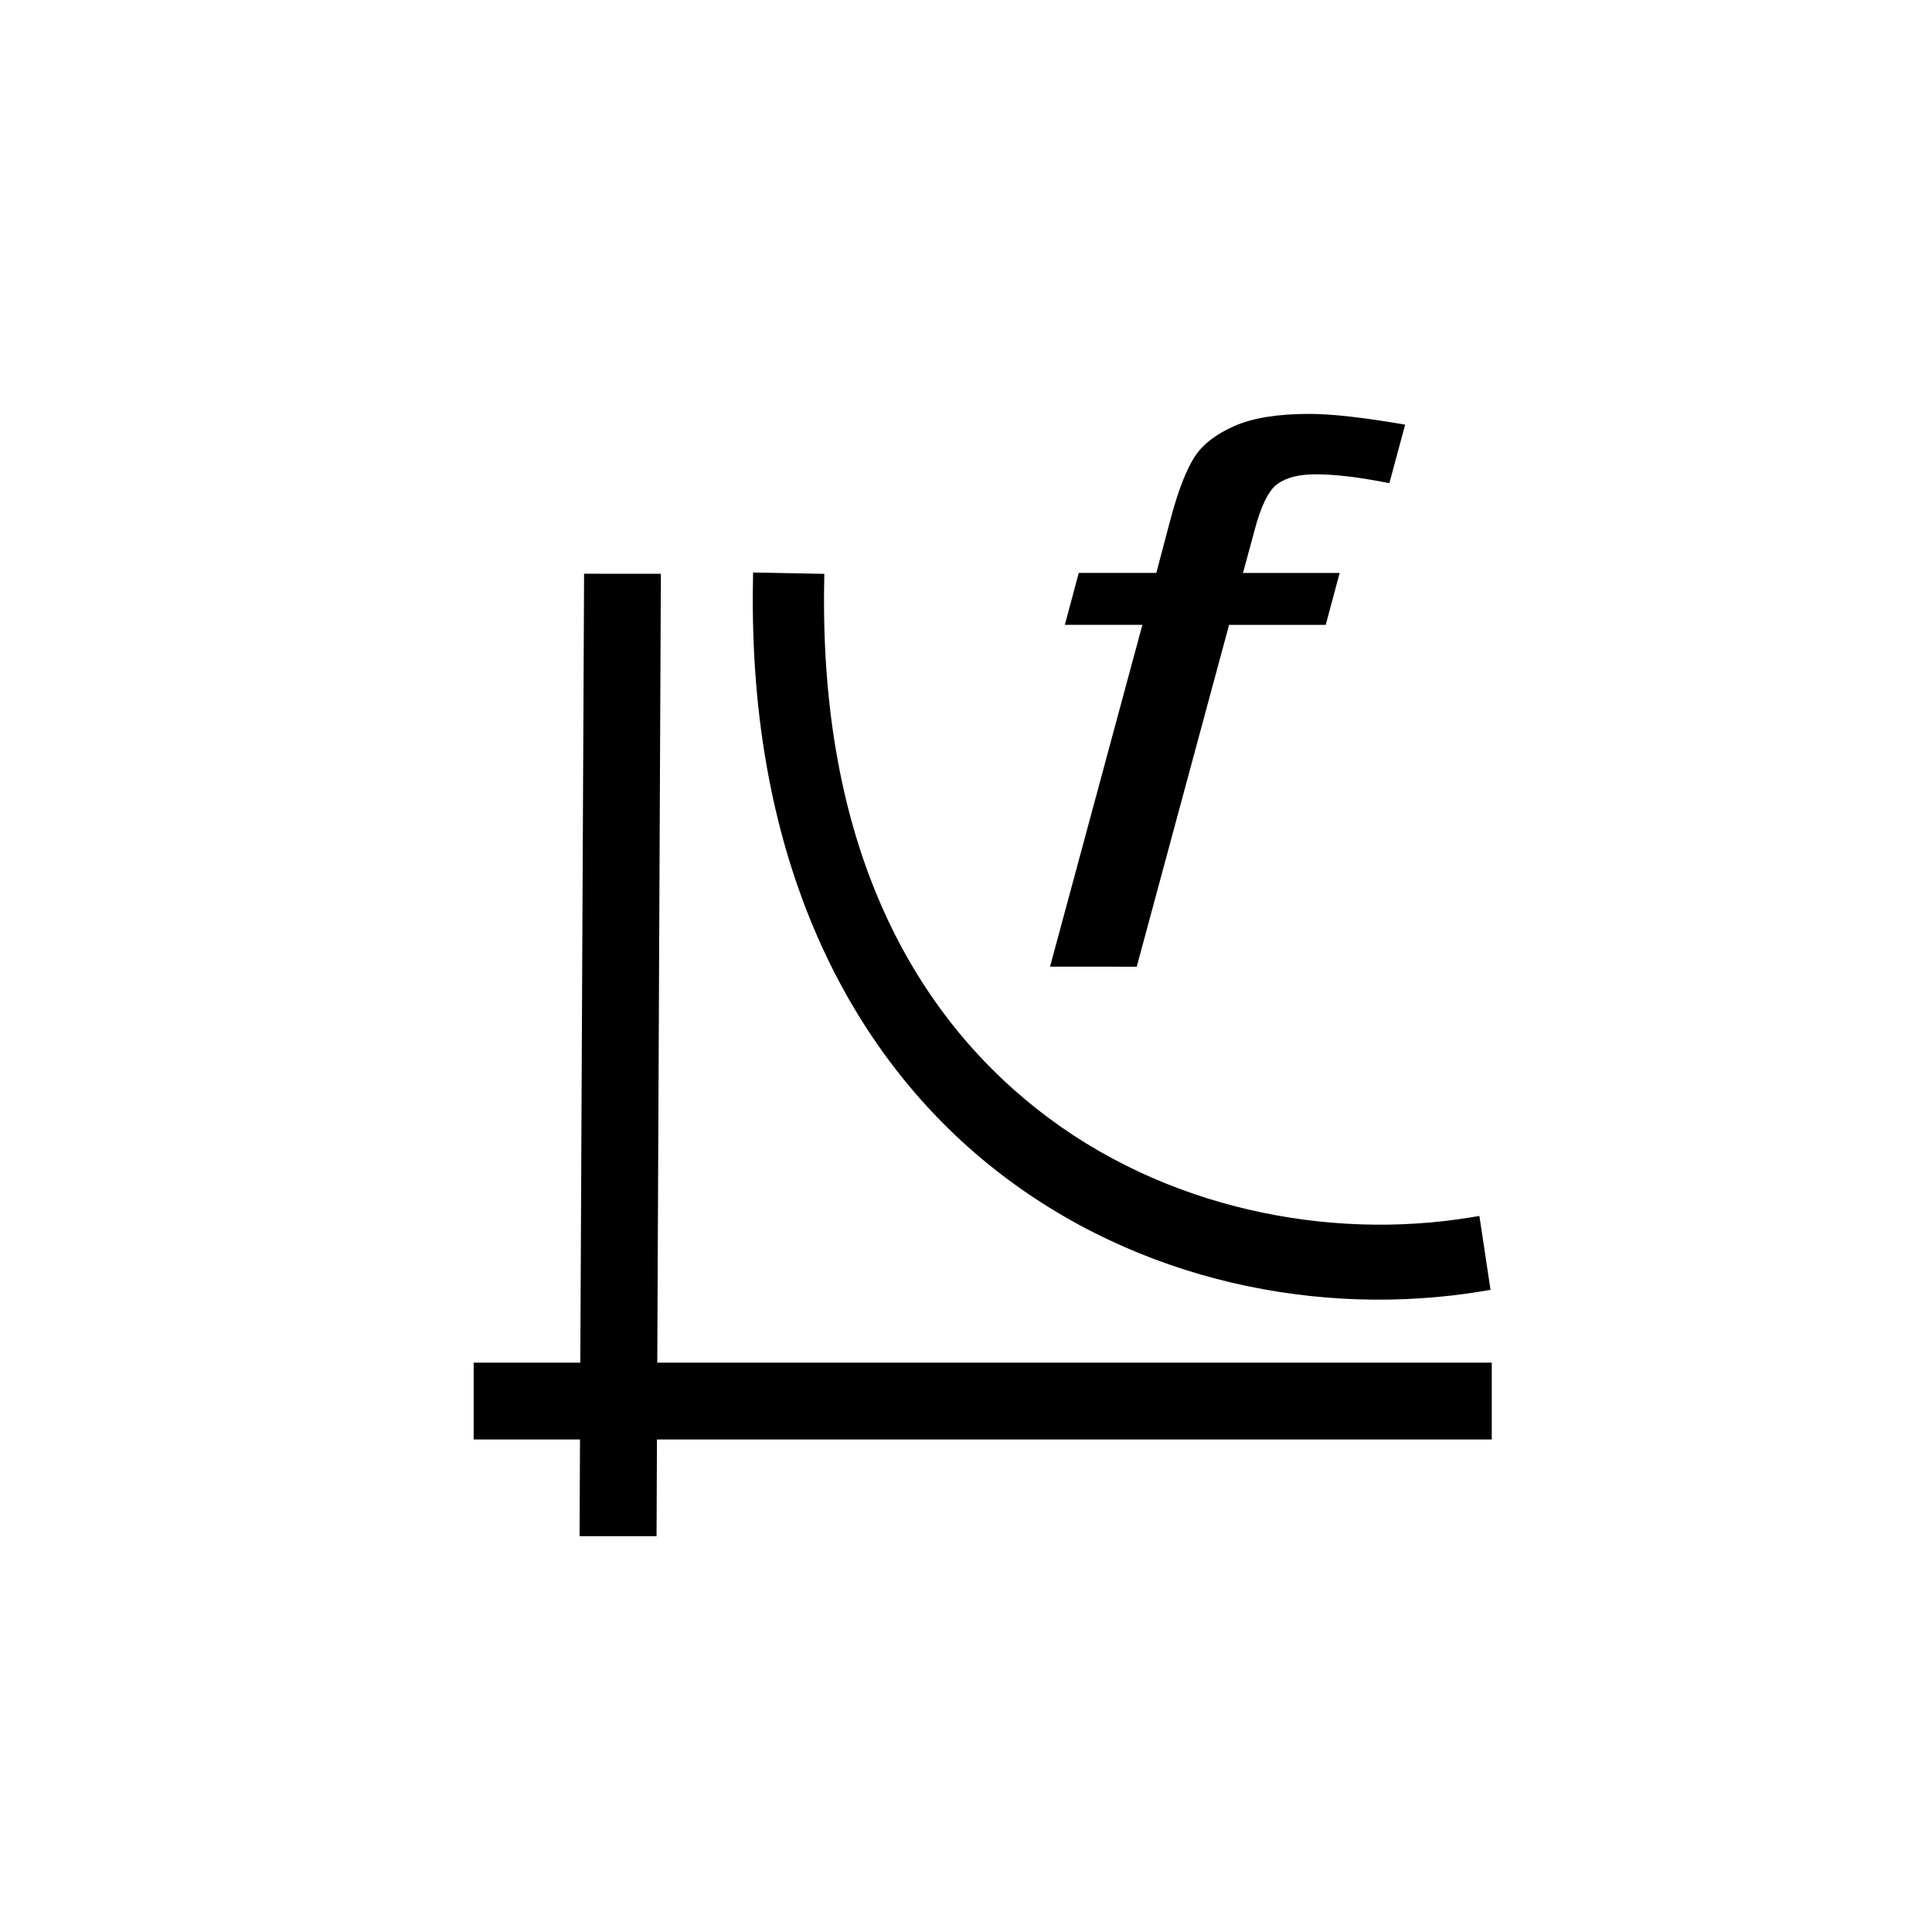
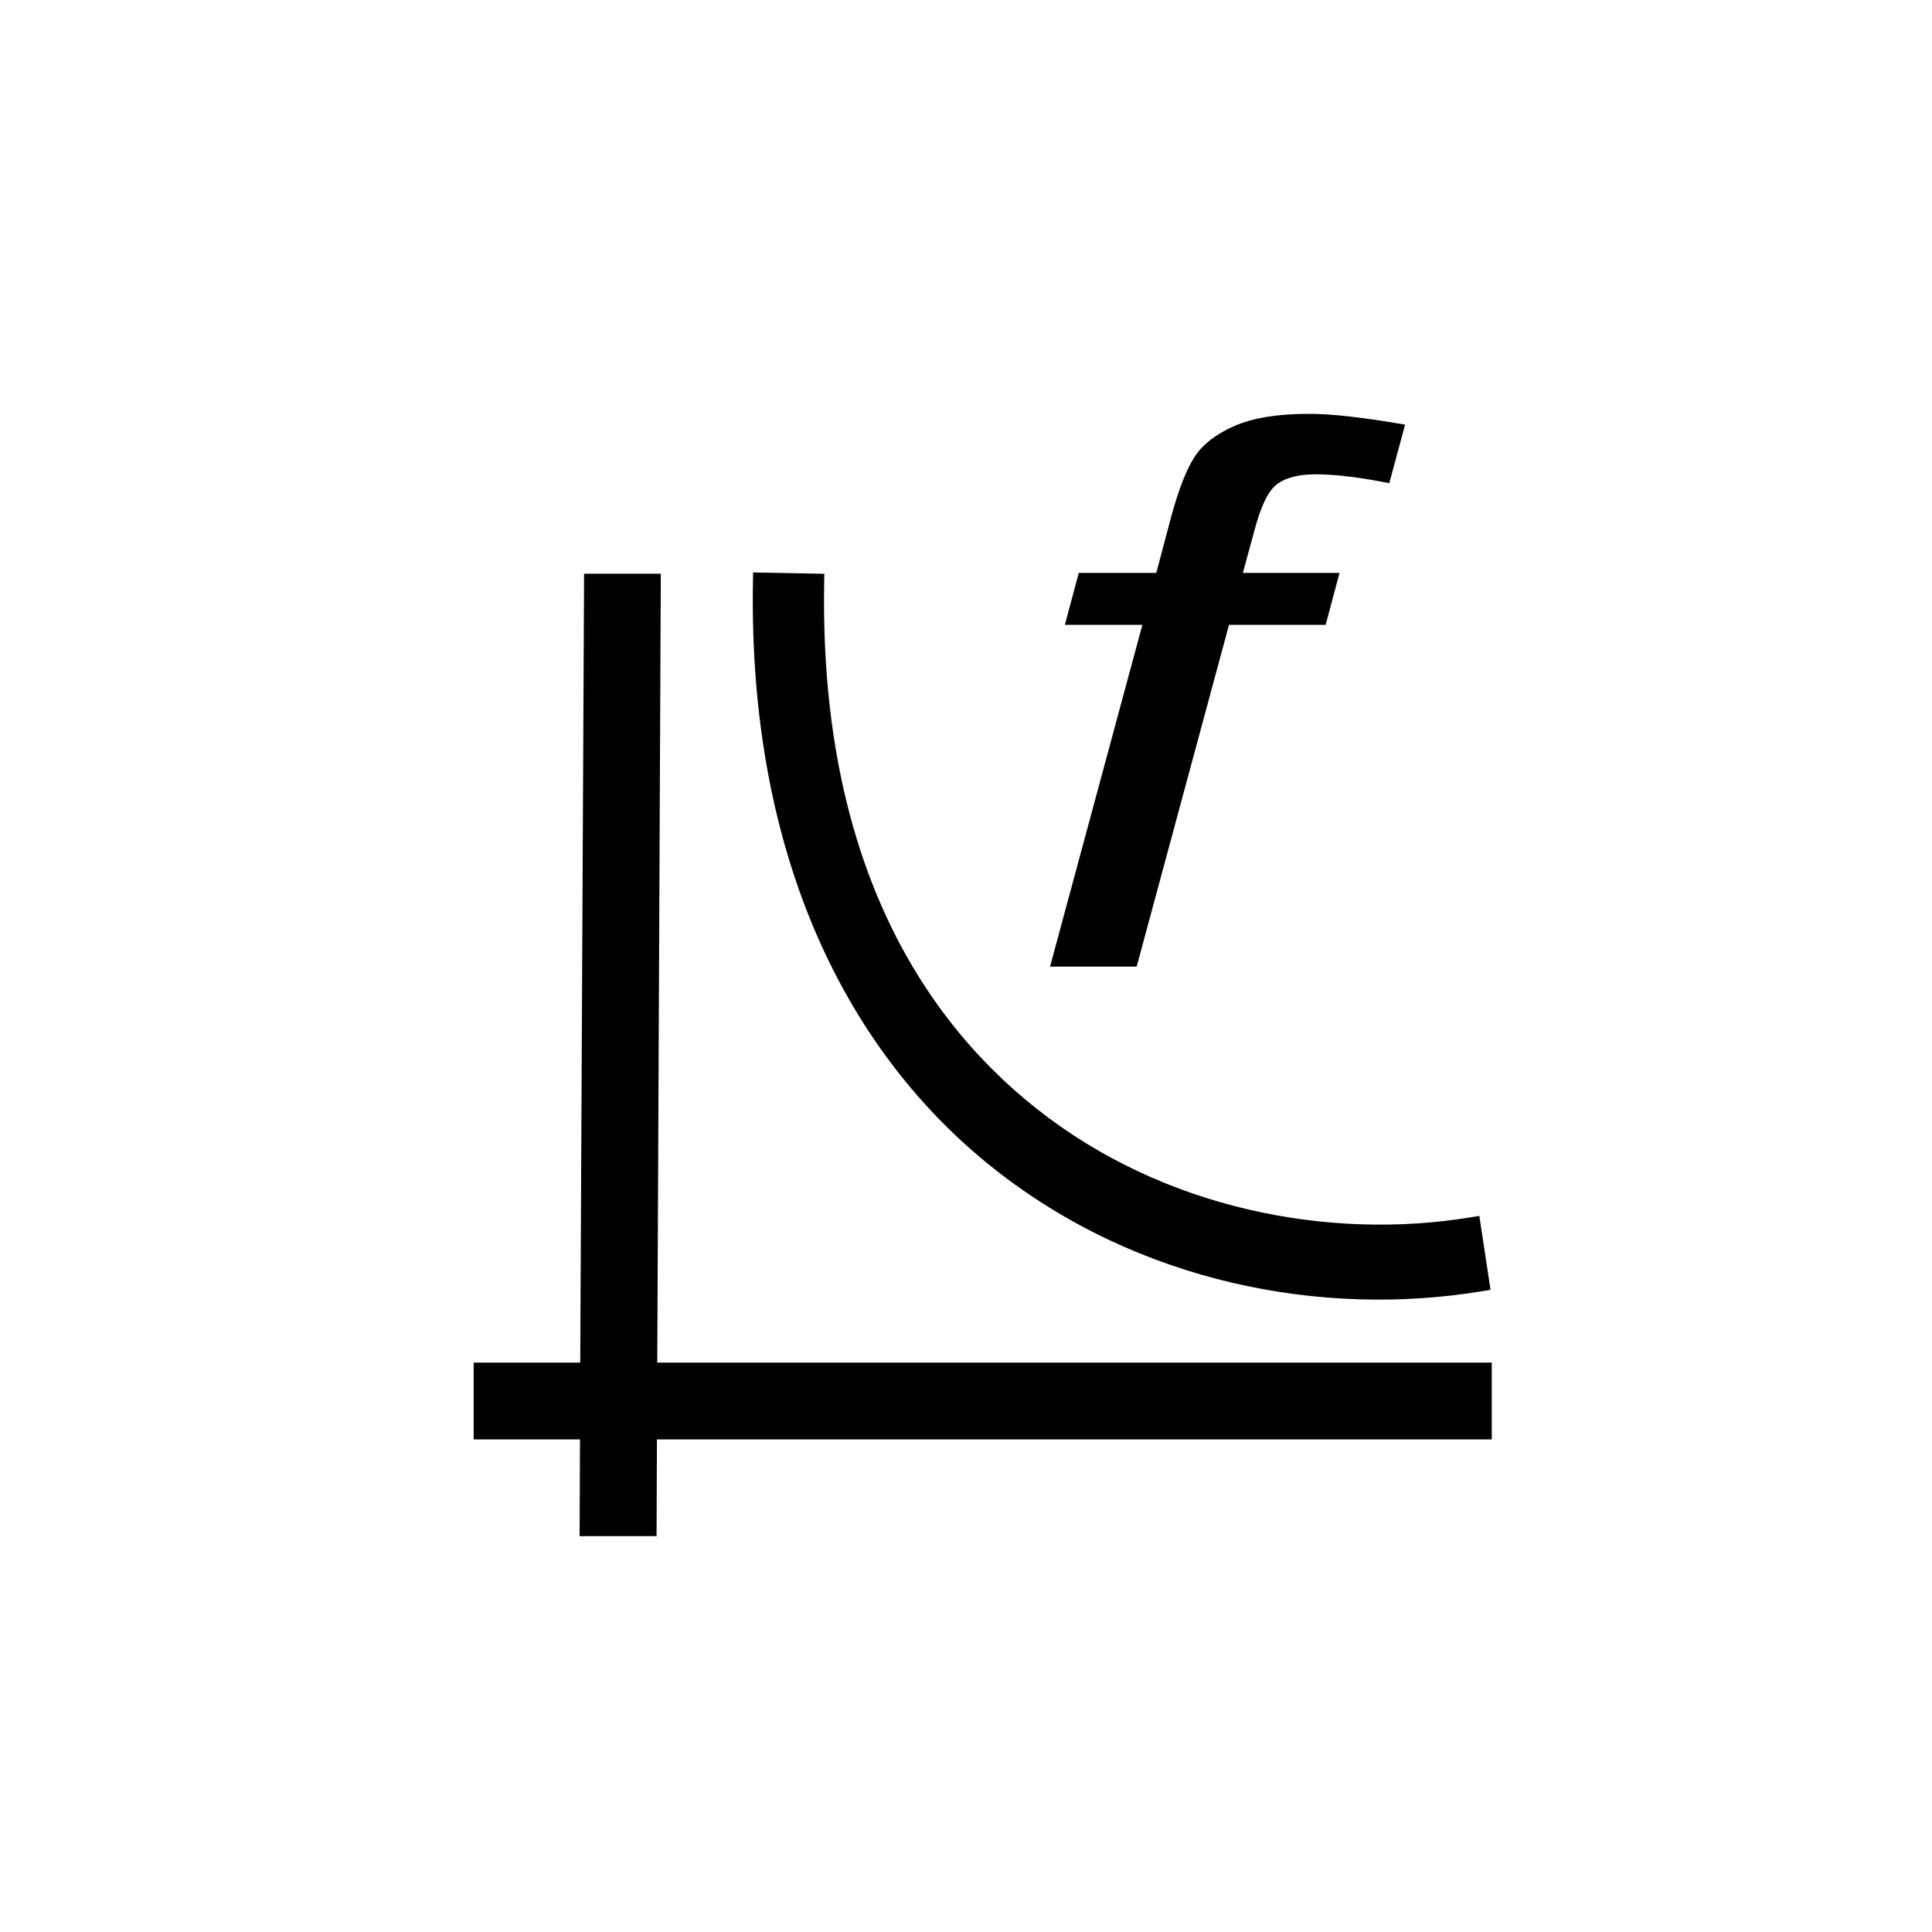
<svg xmlns="http://www.w3.org/2000/svg" width="30" height="30" id="svg2985" version="1.1">
  <defs id="defs2987" />
-   <g id="layer1" transform="translate(0,-1022.362)">
-     <path id="path9311" style="font-style:italic;font-weight:normal;font-size:17.176px;line-height:125%;font-family:Sans;letter-spacing:0px;word-spacing:0px;fill-opacity:1;stroke:none;stroke-width:1.1;stroke-miterlimit:4;stroke-dasharray:none" d="m 16.305,1037.372 1.434,-5.308 h -1.204 l 0.216,-0.806 h 1.204 l 0.23,-0.869 c 0.119,-0.434 0.242,-0.746 0.368,-0.938 0.126,-0.192 0.332,-0.35 0.617,-0.475 0.285,-0.125 0.672,-0.187 1.163,-0.187 0.342,0 0.837,0.055 1.486,0.167 l -0.245,0.909 c -0.456,-0.091 -0.837,-0.138 -1.144,-0.138 -0.263,0 -0.462,0.052 -0.598,0.153 -0.136,0.101 -0.254,0.343 -0.353,0.723 l -0.178,0.656 h 1.501 l -0.216,0.806 h -1.501 l -1.434,5.308 z" />
-     <path style="color:#000000;font-style:normal;font-variant:normal;font-weight:normal;font-stretch:normal;font-size:medium;line-height:normal;font-family:sans-serif;font-variant-ligatures:normal;font-variant-position:normal;font-variant-caps:normal;font-variant-numeric:normal;font-variant-alternates:normal;font-feature-settings:normal;text-indent:0;text-align:start;text-decoration:none;text-decoration-line:none;text-decoration-style:solid;text-decoration-color:#000000;letter-spacing:normal;word-spacing:normal;text-transform:none;writing-mode:lr-tb;direction:ltr;text-orientation:mixed;dominant-baseline:auto;baseline-shift:baseline;text-anchor:start;white-space:normal;shape-padding:0;clip-rule:nonzero;display:inline;overflow:visible;visibility:visible;opacity:1;isolation:auto;mix-blend-mode:normal;color-interpolation:sRGB;color-interpolation-filters:linearRGB;solid-color:#000000;solid-opacity:1;vector-effect:none;fill-opacity:1;fill-rule:nonzero;stroke:none;stroke-width:0.275;stroke-linecap:butt;stroke-linejoin:miter;stroke-miterlimit:4;stroke-dasharray:none;stroke-dashoffset:0;stroke-opacity:1;color-rendering:auto;image-rendering:auto;shape-rendering:auto;text-rendering:auto;enable-background:accumulate" d="m 9.069,1031.271 v 0.138 l -0.058,12.112 H 7.355 v 1.193 h 1.651 l -0.006,1.502 h 1.195 l 0.006,-1.502 h 12.963 v -1.193 H 10.206 l 0.056,-12.249 z" id="path827" />
-     <path style="color:#000000;font-style:normal;font-variant:normal;font-weight:normal;font-stretch:normal;font-size:medium;line-height:normal;font-family:sans-serif;font-variant-ligatures:normal;font-variant-position:normal;font-variant-caps:normal;font-variant-numeric:normal;font-variant-alternates:normal;font-feature-settings:normal;text-indent:0;text-align:start;text-decoration:none;text-decoration-line:none;text-decoration-style:solid;text-decoration-color:#000000;letter-spacing:normal;word-spacing:normal;text-transform:none;writing-mode:lr-tb;direction:ltr;text-orientation:mixed;dominant-baseline:auto;baseline-shift:baseline;text-anchor:start;white-space:normal;shape-padding:0;clip-rule:nonzero;display:inline;overflow:visible;visibility:visible;opacity:1;isolation:auto;mix-blend-mode:normal;color-interpolation:sRGB;color-interpolation-filters:linearRGB;solid-color:#000000;solid-opacity:1;vector-effect:none;fill-opacity:1;fill-rule:nonzero;stroke:none;stroke-width:0.262;stroke-linecap:butt;stroke-linejoin:miter;stroke-miterlimit:4;stroke-dasharray:none;stroke-dashoffset:0;stroke-opacity:1;color-rendering:auto;image-rendering:auto;shape-rendering:auto;text-rendering:auto;enable-background:accumulate" d="m 11.694,1031.252 -0.002,0.134 c -0.077,4.338 1.505,7.357 3.747,9.128 2.241,1.77 5.09,2.31 7.58,1.898 l 0.126,-0.021 -0.173,-1.148 -0.126,0.021 c -2.211,0.366 -4.779,-0.129 -6.743,-1.68 -1.965,-1.552 -3.376,-4.14 -3.305,-8.177 l 0.002,-0.134 z" id="path823" />
+   <g id="layer2">
+     <path id="path9311" style="stroke-width:1.1" d="M 16.305,15.01 17.739,9.702 H 16.535 L 16.751,8.896 H 17.955 L 18.185,8.027 C 18.304,7.593 18.426,7.281 18.553,7.089 18.679,6.897 18.884,6.739 19.169,6.614 19.454,6.488 19.842,6.426 20.332,6.426 20.674,6.426 21.169,6.481 21.818,6.594 L 21.573,7.503 C 21.117,7.412 20.736,7.365 20.429,7.365 20.166,7.365 19.967,7.417 19.831,7.517 19.694,7.619 19.577,7.86 19.478,8.24 L 19.299,8.896 H 20.8 L 20.585,9.702 H 19.084 L 17.65,15.01 Z" />
+     <path style="color:#000000;stroke-width:0.275" d="M 9.069,8.909 V 9.046 L 9.01,21.158 H 7.355 V 22.351 H 9.006 L 9,23.853 H 10.195 L 10.201,22.351 H 23.164 V 21.158 H 10.206 L 10.261,8.909 Z" id="path827" />
+     <path style="color:#000000;stroke-width:0.262" d="M 11.694,8.889 11.692,9.023 C 11.616,13.361 13.198,16.381 15.439,18.151 17.68,19.922 20.53,20.462 23.019,20.049 L 23.145,20.029 22.971,18.88 22.846,18.901 C 20.634,19.267 18.067,18.773 16.103,17.221 14.138,15.669 12.727,13.081 12.798,9.044 L 12.8,8.91 Z" id="path823" />
  </g>
</svg>
